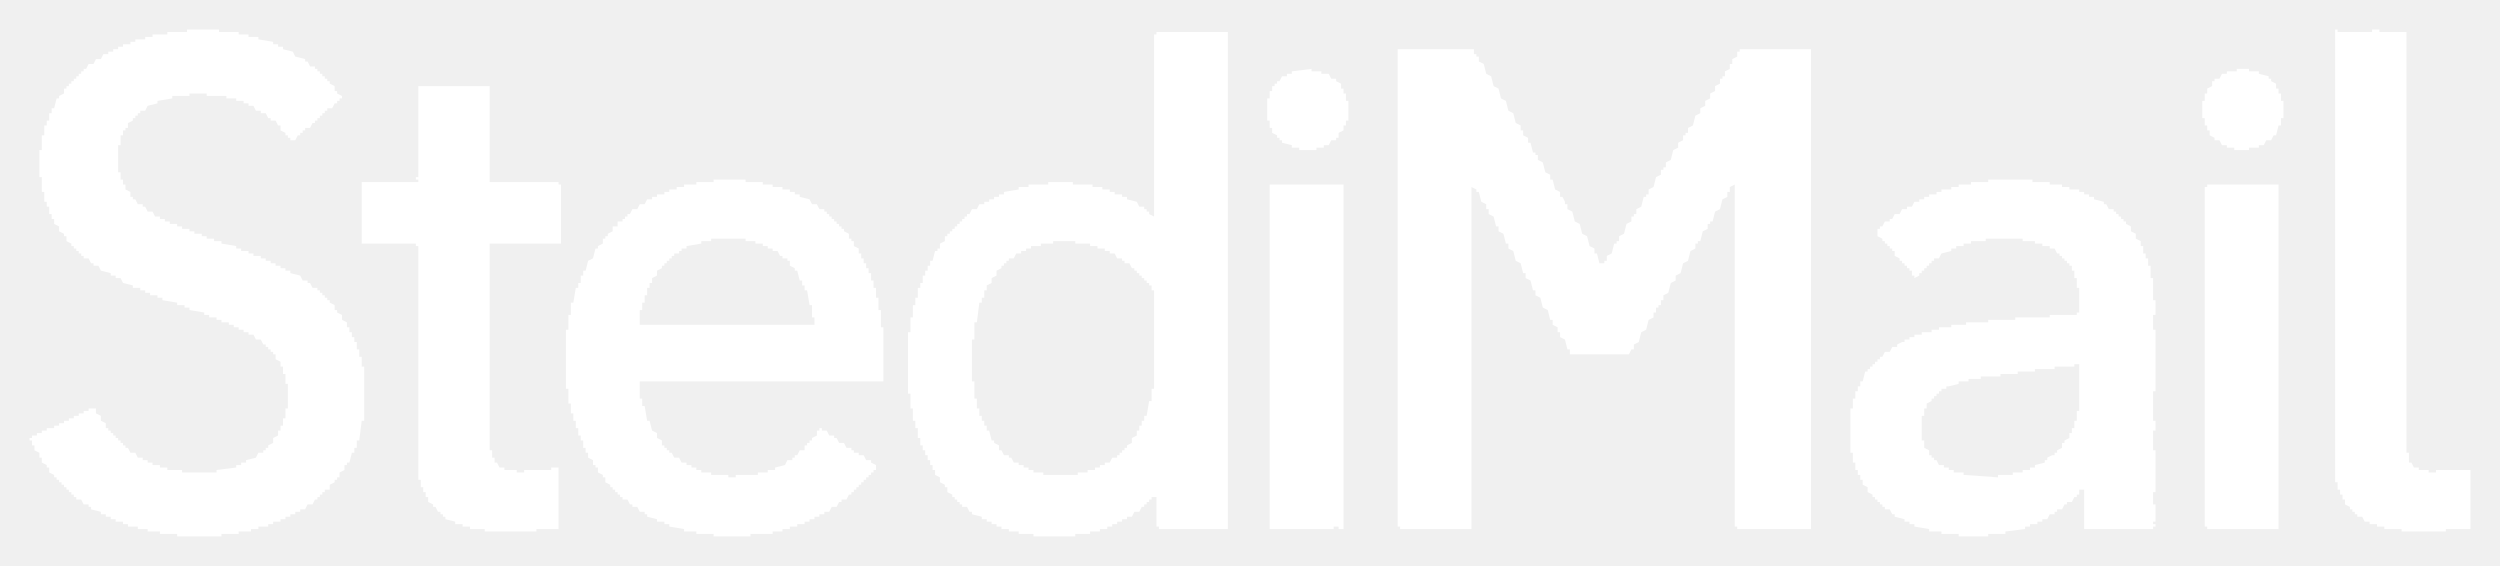
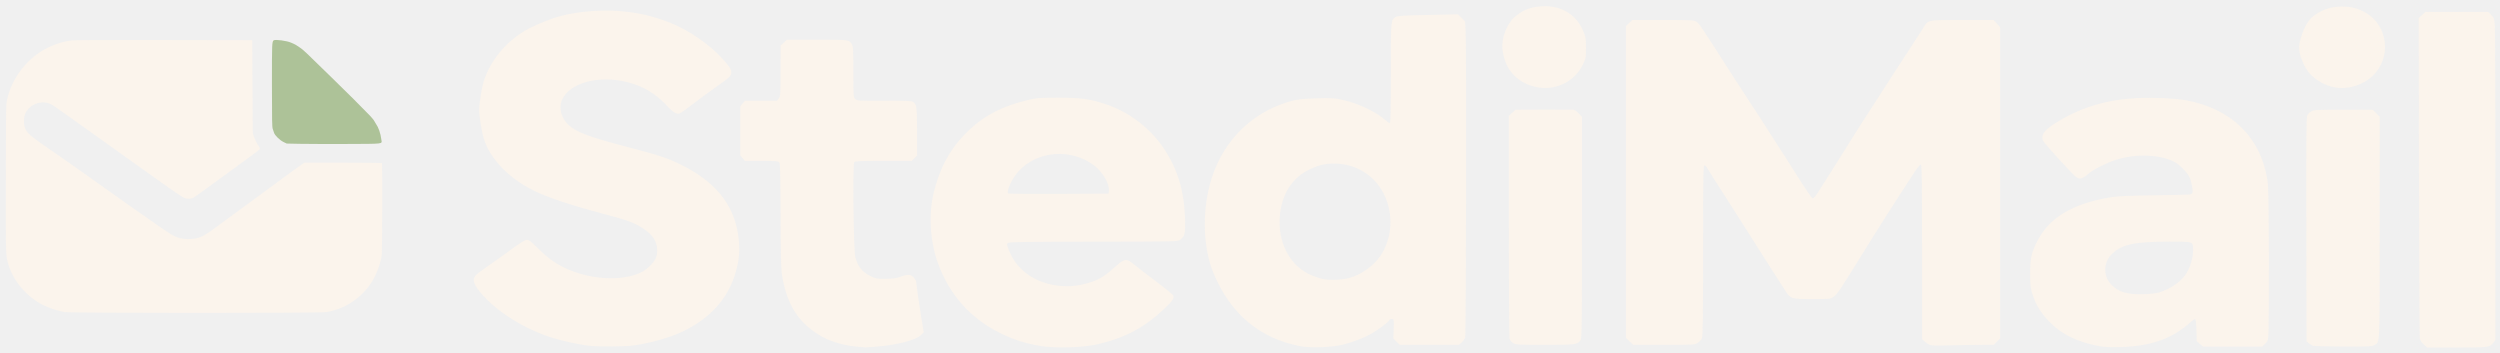
- <svg xmlns="http://www.w3.org/2000/svg" viewBox="0 0 1016 230" width="1016" height="230" role="img" aria-label="StediMail">
-   <path fill="#ffffff" fill-rule="evenodd" d="M674,124 L674,125 L673,125 L673,127 L672,127 L672,129 L670,130 L669,134 L667,135 L666,139 L664,140 L664,142 L663,142 L662,144 L638,144 L638,142 L637,142 L636,138 L634,137 L634,135 L633,135 L633,133 L631,132 L631,130 L630,130 L629,126 L627,125 L626,121 L624,120 L624,118 L623,118 L622,114 L620,113 L620,111 L619,111 L618,107 L616,106 L615,102 L613,101 L613,99 L612,99 L611,95 L609,94 L609,92 L608,92 L607,88 L605,87 L605,85 L604,85 L604,83 L602,82 L601,78 L600,78 L600,77 L598,76 L598,215 L569,215 L569,214 L568,214 L568,20 L599,20 L599,22 L600,22 L600,23 L601,23 L601,25 L603,26 L604,30 L606,31 L607,35 L609,36 L610,40 L612,41 L613,45 L615,46 L616,50 L618,51 L618,53 L619,53 L619,55 L621,56 L621,58 L622,58 L623,62 L624,62 L624,63 L625,63 L625,65 L627,66 L628,70 L630,71 L630,73 L631,73 L632,77 L634,78 L634,80 L635,80 L636,82 L636,83 L637,83 L637,85 L639,86 L640,90 L642,91 L643,95 L645,96 L646,100 L648,101 L648,103 L649,103 L650,107 L652,107 L652,106 L653,106 L653,104 L655,103 L656,99 L657,99 L657,98 L658,98 L658,96 L660,95 L661,91 L663,90 L663,88 L664,88 L664,87 L665,87 L665,85 L667,84 L668,80 L669,80 L669,79 L670,79 L670,77 L672,76 L673,72 L675,71 L675,69 L676,69 L676,68 L677,68 L677,66 L679,65 L680,61 L682,60 L682,58 L684,57 L684,55 L685,55 L685,54 L686,54 L686,52 L688,51 L689,47 L691,46 L691,44 L693,43 L693,41 L695,40 L695,38 L697,37 L697,35 L699,34 L699,32 L700,32 L700,31 L701,31 L701,29 L703,28 L703,26 L704,26 L704,24 L706,23 L706,21 L707,21 L707,20 L736,20 L736,215 L706,215 L706,214 L705,214 L705,75 L703,76 L703,78 L702,78 L702,80 L700,81 L699,85 L697,86 L696,90 L695,90 L695,91 L694,91 L694,93 L692,94 L691,98 L690,98 L690,99 L689,99 L689,101 L687,102 L686,106 L684,107 L683,111 L681,112 L681,114 L679,115 L678,119 L676,120 L676,122 L675,122 L675,124 Z M49,72 L49,73 L50,73 L50,75 L51,75 L51,77 L53,78 L53,80 L54,80 L54,81 L55,81 L56,83 L58,83 L58,84 L59,84 L60,86 L62,86 L63,88 L65,88 L65,89 L67,89 L67,90 L69,90 L69,91 L72,91 L72,92 L74,92 L74,93 L77,93 L77,94 L79,94 L79,95 L82,95 L82,96 L84,96 L84,97 L87,97 L87,98 L90,98 L90,99 L96,100 L96,101 L98,101 L98,102 L101,102 L101,103 L103,103 L103,104 L106,104 L106,105 L108,105 L108,106 L110,106 L110,107 L112,107 L112,108 L114,108 L114,109 L116,109 L116,110 L118,110 L118,111 L122,112 L123,114 L125,114 L125,115 L126,115 L127,117 L129,117 L129,118 L130,118 L130,119 L131,119 L131,120 L132,120 L132,121 L133,121 L133,122 L134,122 L134,123 L136,124 L136,126 L137,126 L137,127 L139,128 L139,130 L141,131 L141,133 L142,133 L142,135 L143,135 L143,137 L144,137 L144,139 L145,139 L145,142 L146,142 L146,145 L147,145 L147,149 L148,149 L148,171 L147,171 L146,179 L145,179 L145,182 L144,182 L144,184 L143,184 L142,188 L141,188 L141,189 L140,189 L140,191 L138,192 L138,194 L137,194 L137,195 L136,195 L136,196 L134,197 L134,199 L132,199 L132,200 L131,200 L131,201 L130,201 L130,202 L129,202 L129,203 L128,203 L127,205 L125,205 L124,207 L122,207 L122,208 L120,208 L120,209 L118,209 L118,210 L116,210 L116,211 L114,211 L114,212 L111,212 L111,213 L109,213 L109,214 L105,214 L105,215 L102,215 L102,216 L97,216 L97,217 L90,217 L90,218 L72,218 L72,217 L65,217 L65,216 L60,216 L60,215 L56,215 L56,214 L52,214 L52,213 L50,213 L50,212 L47,212 L47,211 L45,211 L45,210 L43,210 L43,209 L41,209 L41,208 L37,207 L37,206 L36,206 L36,205 L34,205 L33,203 L31,203 L31,202 L30,202 L30,201 L29,201 L29,200 L28,200 L28,199 L27,199 L27,198 L26,198 L26,197 L25,197 L25,196 L24,196 L24,195 L23,195 L23,194 L22,194 L22,193 L20,192 L20,190 L19,190 L19,189 L17,188 L17,186 L16,186 L16,184 L14,183 L14,181 L13,181 L13,179 L12,179 L12,178 L13,178 L13,177 L15,177 L15,176 L17,176 L17,175 L19,175 L19,174 L22,174 L22,173 L24,173 L24,172 L26,172 L26,171 L28,171 L28,170 L30,170 L30,169 L32,169 L32,168 L34,168 L34,167 L36,167 L36,166 L39,166 L39,168 L41,169 L41,171 L43,172 L43,174 L44,174 L44,175 L45,175 L45,176 L46,176 L46,177 L47,177 L47,178 L48,178 L48,179 L49,179 L49,180 L50,180 L50,181 L51,181 L51,182 L52,182 L53,184 L55,184 L56,186 L58,186 L58,187 L60,187 L60,188 L62,188 L62,189 L65,189 L65,190 L68,190 L68,191 L74,191 L74,192 L88,192 L88,191 L96,190 L96,189 L98,189 L98,188 L100,188 L100,187 L104,186 L105,184 L107,184 L107,183 L108,183 L108,182 L109,182 L109,181 L111,180 L111,178 L113,177 L113,175 L114,175 L114,174 L114,173 L115,173 L115,170 L116,170 L116,166 L117,166 L117,156 L116,156 L116,152 L115,152 L115,149 L114,149 L114,147 L112,146 L112,144 L111,144 L111,143 L110,143 L110,142 L109,142 L109,141 L108,141 L108,140 L107,140 L106,138 L104,138 L103,136 L101,136 L101,135 L99,135 L99,134 L97,134 L97,133 L95,133 L95,132 L93,132 L93,131 L90,131 L90,130 L88,130 L88,129 L85,129 L85,128 L83,128 L83,127 L77,126 L77,125 L75,125 L75,124 L72,124 L72,123 L66,122 L66,121 L64,121 L64,120 L61,120 L61,119 L59,119 L59,118 L57,118 L57,117 L54,117 L54,116 L50,115 L49,113 L47,113 L47,112 L45,112 L45,111 L41,110 L40,108 L38,108 L38,107 L37,107 L36,105 L34,105 L34,104 L33,104 L33,103 L32,103 L32,102 L31,102 L31,101 L30,101 L30,100 L29,100 L29,99 L27,98 L27,96 L26,96 L26,95 L24,94 L24,92 L22,91 L22,89 L21,89 L21,87 L20,87 L20,84 L19,84 L19,82 L18,82 L18,78 L17,78 L17,72 L16,72 L16,61 L17,61 L17,55 L18,55 L18,51 L19,51 L19,49 L20,49 L20,46 L21,46 L21,44 L22,44 L23,40 L24,40 L24,39 L26,38 L26,36 L27,36 L27,35 L28,35 L28,34 L29,34 L29,33 L30,33 L30,32 L31,32 L31,31 L32,31 L32,30 L33,30 L33,29 L34,29 L34,28 L35,28 L36,26 L38,26 L39,24 L41,24 L42,22 L44,22 L44,21 L46,21 L46,20 L48,20 L48,19 L50,19 L50,18 L53,18 L53,17 L55,17 L55,16 L59,16 L59,15 L62,15 L62,14 L68,14 L68,13 L76,13 L76,12 L89,12 L89,13 L97,13 L97,14 L101,14 L101,15 L105,15 L105,16 L111,17 L111,18 L113,18 L113,19 L115,19 L115,20 L119,21 L120,23 L124,24 L124,25 L125,25 L126,27 L128,27 L128,28 L129,28 L129,29 L130,29 L130,30 L131,30 L131,31 L132,31 L132,32 L133,32 L133,33 L134,33 L134,34 L136,35 L136,37 L137,37 L137,38 L139,39 L139,40 L138,40 L138,41 L137,41 L137,42 L136,42 L135,44 L133,44 L133,45 L132,45 L132,46 L131,46 L131,47 L130,47 L130,48 L129,48 L129,49 L128,49 L128,50 L127,50 L126,52 L124,52 L124,53 L123,53 L123,54 L122,54 L122,55 L121,55 L120,57 L118,57 L118,56 L117,56 L117,55 L116,55 L116,54 L114,53 L114,51 L113,51 L112,49 L110,49 L110,48 L109,48 L108,46 L106,46 L106,45 L104,45 L103,43 L101,43 L101,42 L99,42 L99,41 L96,41 L96,40 L92,40 L92,39 L84,39 L84,38 L77,38 L77,39 L70,39 L70,40 L64,41 L64,42 L60,43 L59,45 L57,45 L57,46 L56,46 L56,47 L55,47 L55,48 L54,48 L54,49 L52,50 L52,52 L51,52 L51,53 L50,53 L50,55 L49,55 L49,59 L48,59 L48,70 L49,70 Z M349,185 L351,185 L352,187 L354,187 L354,188 L356,189 L356,191 L355,191 L355,192 L354,192 L354,193 L353,193 L353,194 L352,194 L352,195 L351,195 L351,196 L350,196 L350,197 L349,197 L349,198 L348,198 L348,199 L347,199 L347,200 L346,200 L346,201 L345,201 L344,203 L342,203 L342,204 L341,204 L340,206 L338,206 L337,208 L335,208 L335,209 L333,209 L333,210 L331,210 L331,211 L329,211 L329,212 L327,212 L327,213 L324,213 L324,214 L321,214 L321,215 L318,215 L318,216 L314,216 L314,217 L305,217 L305,218 L290,218 L290,217 L283,217 L283,216 L278,216 L278,215 L272,214 L272,213 L270,213 L270,212 L267,212 L267,211 L263,210 L263,209 L262,209 L262,208 L260,208 L259,206 L257,206 L257,205 L256,205 L255,203 L253,203 L253,202 L252,202 L252,201 L251,201 L251,200 L250,200 L250,199 L249,199 L249,198 L248,198 L248,197 L246,196 L246,194 L245,194 L245,193 L243,192 L243,190 L242,190 L242,189 L241,189 L241,187 L239,186 L239,184 L238,184 L238,182 L237,182 L237,179 L236,179 L236,177 L235,177 L235,174 L234,174 L234,171 L233,171 L233,168 L232,168 L232,164 L231,164 L231,158 L230,158 L230,134 L231,134 L231,128 L232,128 L232,123 L233,123 L234,117 L235,117 L235,115 L236,115 L236,112 L237,112 L237,110 L238,110 L239,106 L241,105 L242,101 L243,101 L243,100 L245,99 L245,97 L246,97 L246,96 L247,96 L247,95 L249,94 L249,92 L251,92 L251,90 L253,90 L253,89 L254,89 L254,88 L255,88 L255,87 L256,87 L257,85 L259,85 L260,83 L262,83 L263,81 L265,81 L265,80 L267,80 L267,79 L270,79 L270,78 L272,78 L272,77 L275,77 L275,76 L278,76 L278,75 L283,75 L283,74 L290,74 L290,73 L303,73 L303,74 L308,74 L310,74 L310,75 L314,75 L314,76 L318,76 L318,77 L321,77 L321,78 L323,78 L323,79 L325,79 L325,80 L329,81 L330,83 L332,83 L333,85 L335,85 L335,86 L336,86 L336,87 L337,87 L337,88 L338,88 L338,89 L339,89 L339,90 L340,90 L340,91 L341,91 L341,92 L342,92 L342,93 L343,93 L343,94 L345,95 L345,97 L346,97 L346,98 L347,98 L347,100 L349,101 L349,103 L350,103 L350,105 L351,105 L351,107 L352,107 L352,109 L353,109 L353,111 L354,111 L354,114 L355,114 L355,117 L356,117 L356,121 L357,121 L357,126 L358,126 L358,133 L359,133 L359,155 L260,155 L260,162 L261,162 L261,165 L262,165 L263,171 L264,171 L265,175 L267,176 L267,178 L269,179 L269,181 L270,181 L270,182 L271,182 L271,183 L272,183 L272,184 L273,184 L274,186 L276,186 L277,188 L279,188 L279,189 L281,189 L281,190 L283,190 L283,191 L285,191 L285,192 L289,192 L289,193 L296,193 L296,194 L299,194 L299,193 L308,193 L308,192 L312,192 L312,191 L315,191 L315,190 L319,189 L320,187 L322,187 L322,186 L323,186 L323,185 L324,185 L325,183 L327,183 L327,181 L328,181 L328,180 L329,180 L329,179 L330,179 L330,178 L332,177 L332,175 L333,175 L333,174 L334,174 L334,175 L336,175 L337,177 L339,177 L339,178 L340,178 L341,180 L343,180 L344,182 L346,182 L346,183 L347,183 L347,184 L349,184 Z M871,101 L871,103 L872,103 L872,105 L873,105 L873,108 L874,108 L874,113 L875,113 L875,122 L876,122 L876,128 L875,128 L875,134 L876,134 L876,159 L875,159 L875,171 L876,171 L876,175 L875,175 L875,183 L876,183 L876,200 L875,200 L875,205 L876,205 L876,212 L875,212 L875,213 L876,213 L876,214 L875,214 L875,215 L847,215 L847,199 L845,199 L845,201 L844,201 L844,202 L843,202 L842,204 L840,204 L840,205 L839,205 L838,207 L836,207 L836,208 L835,208 L835,209 L833,209 L832,211 L830,211 L830,212 L828,212 L828,213 L825,213 L825,214 L823,214 L823,215 L815,216 L815,217 L808,217 L808,218 L796,218 L796,217 L789,217 L789,216 L784,216 L784,215 L778,214 L778,213 L776,213 L776,212 L774,212 L774,211 L770,210 L770,209 L769,209 L768,207 L766,207 L766,206 L765,206 L765,205 L764,205 L764,204 L763,204 L763,203 L762,203 L762,202 L761,202 L761,201 L759,200 L759,198 L757,197 L757,195 L756,195 L756,193 L755,193 L755,191 L754,191 L754,188 L753,188 L753,184 L752,184 L752,166 L753,166 L753,162 L754,162 L754,159 L755,159 L755,157 L756,157 L756,155 L757,155 L758,151 L759,151 L759,150 L760,150 L760,149 L761,149 L761,148 L762,148 L762,147 L763,147 L763,146 L764,146 L764,145 L765,145 L766,143 L768,143 L769,141 L771,141 L771,140 L773,139 L774,139 L774,138 L776,138 L776,137 L778,137 L778,136 L781,136 L781,135 L785,135 L785,134 L788,134 L788,133 L793,133 L793,132 L799,132 L799,131 L808,131 L808,130 L819,130 L819,129 L833,129 L833,128 L844,128 L844,127 L845,127 L845,117 L844,117 L844,113 L843,113 L843,110 L842,110 L842,108 L841,108 L841,107 L840,107 L840,106 L839,106 L839,105 L838,105 L838,104 L837,104 L837,103 L836,103 L835,101 L833,101 L833,100 L830,100 L830,99 L827,99 L827,98 L822,98 L822,97 L807,97 L807,98 L801,98 L801,99 L798,99 L798,100 L795,100 L795,101 L793,101 L793,102 L789,103 L788,105 L786,105 L786,106 L785,106 L785,107 L784,107 L784,108 L783,108 L783,109 L782,109 L782,110 L781,110 L781,111 L780,111 L780,112 L778,113 L778,112 L777,112 L777,110 L776,110 L776,109 L775,109 L775,108 L774,108 L774,107 L773,107 L773,106 L772,106 L772,105 L770,104 L770,102 L769,102 L769,101 L768,101 L768,100 L767,100 L767,99 L766,99 L766,98 L765,98 L765,97 L763,96 L763,93 L764,93 L764,92 L765,92 L766,90 L768,90 L768,89 L769,89 L770,87 L772,87 L773,85 L775,85 L775,84 L777,84 L778,82 L780,82 L780,81 L782,81 L782,80 L784,80 L784,79 L787,79 L787,78 L789,78 L789,77 L793,77 L793,76 L796,76 L796,75 L801,75 L801,74 L808,74 L808,73 L826,73 L826,74 L833,74 L833,75 L838,75 L838,76 L841,76 L841,77 L845,77 L845,78 L847,78 L847,79 L849,79 L849,80 L851,80 L851,81 L855,82 L855,83 L856,83 L857,85 L859,85 L859,86 L860,86 L860,87 L861,87 L861,88 L862,88 L862,89 L863,89 L863,90 L864,90 L864,91 L866,92 L866,94 L868,95 L868,97 L870,98 L870,100 L871,100 Z M499,121 L499,215 L471,215 L471,214 L470,214 L470,202 L468,202 L468,203 L467,203 L467,204 L466,204 L466,205 L465,205 L465,206 L464,206 L463,208 L461,208 L460,210 L458,210 L458,211 L456,211 L456,212 L454,212 L454,213 L452,213 L452,214 L450,214 L450,215 L447,215 L447,216 L443,216 L443,217 L437,217 L437,218 L420,218 L420,217 L414,217 L414,216 L410,216 L410,215 L407,215 L407,214 L405,214 L405,213 L403,213 L403,212 L401,212 L401,211 L399,211 L399,210 L395,209 L395,208 L394,208 L393,206 L391,206 L391,205 L390,205 L390,204 L389,204 L389,203 L388,203 L388,202 L387,202 L387,201 L385,200 L385,198 L384,198 L384,197 L382,196 L382,194 L380,193 L380,191 L379,191 L379,189 L378,189 L378,187 L377,187 L377,185 L376,185 L376,183 L375,183 L375,181 L374,181 L374,178 L373,178 L373,174 L372,174 L372,171 L371,171 L371,166 L370,166 L370,160 L369,160 L369,135 L370,135 L370,129 L371,129 L371,124 L372,124 L372,121 L373,121 L373,117 L374,117 L374,115 L375,115 L375,112 L376,112 L376,110 L377,110 L377,108 L378,108 L378,106 L379,106 L380,102 L381,102 L381,101 L382,101 L382,99 L384,98 L384,96 L385,96 L385,95 L386,95 L386,94 L387,94 L387,93 L388,93 L388,92 L389,92 L389,91 L390,91 L390,90 L391,90 L391,89 L392,89 L392,88 L393,88 L393,87 L394,87 L395,85 L397,85 L398,83 L400,83 L400,82 L402,82 L402,81 L404,81 L404,80 L406,80 L406,79 L408,79 L408,78 L414,77 L414,76 L418,76 L418,75 L426,75 L426,74 L436,74 L436,75 L444,75 L444,76 L448,76 L448,77 L451,77 L451,78 L453,78 L453,79 L456,79 L456,80 L458,80 L458,81 L462,82 L463,84 L465,84 L465,85 L466,85 L466,86 L467,86 L467,87 L469,88 L469,14 L470,14 L470,13 L499,13 Z M319,132 L331,132 L331,129 L330,129 L330,124 L329,124 L328,118 L327,118 L327,116 L326,116 L326,114 L325,114 L324,110 L323,110 L323,109 L321,108 L321,106 L320,106 L320,105 L318,105 L318,104 L317,104 L316,102 L314,102 L314,101 L312,101 L312,100 L310,100 L310,99 L307,99 L307,98 L303,98 L303,97 L289,97 L289,98 L285,98 L285,99 L279,100 L279,101 L277,101 L277,102 L276,102 L276,103 L274,103 L274,104 L273,104 L273,105 L272,105 L272,106 L271,106 L271,107 L270,107 L270,108 L269,108 L269,109 L267,110 L267,112 L265,113 L265,115 L264,115 L264,117 L263,117 L263,120 L262,120 L262,123 L261,123 L261,126 L260,126 L260,132 Z M902,57 L900,57 L900,56 L898,55 L898,53 L897,53 L897,51 L896,51 L896,48 L895,48 L895,41 L896,41 L896,38 L897,38 L897,36 L899,35 L899,33 L900,33 L900,32 L902,32 L903,30 L905,30 L905,29 L909,29 L909,28 L914,28 L914,29 L918,29 L918,30 L922,31 L922,32 L923,32 L923,33 L925,34 L925,36 L926,36 L926,38 L927,38 L927,41 L928,41 L928,48 L927,48 L927,51 L926,51 L925,55 L924,55 L923,57 L921,57 L920,59 L918,59 L918,60 L914,60 L914,61 L908,61 L908,60 L905,60 L905,59 L903,59 Z M546,154 L546,215 L544,215 L544,214 L542,214 L542,215 L516,215 L516,137 L516,75 L546,75 Z M792,157 L791,157 L791,158 L789,158 L789,159 L788,159 L788,160 L787,160 L787,161 L786,161 L786,162 L785,162 L785,163 L783,164 L783,166 L782,166 L782,169 L781,169 L781,179 L782,179 L782,182 L784,183 L784,185 L785,185 L785,186 L786,186 L786,187 L787,187 L788,189 L790,189 L790,190 L792,190 L792,191 L794,191 L794,192 L798,192 L798,193 L812,194 L812,193 L818,193 L818,192 L822,192 L822,191 L825,191 L825,190 L827,190 L827,189 L831,188 L831,187 L832,187 L832,186 L834,185 L835,185 L835,184 L836,184 L836,183 L838,182 L838,180 L839,180 L839,179 L841,178 L841,176 L842,176 L842,174 L843,174 L843,171 L844,171 L844,167 L845,167 L845,148 L843,148 L843,149 L835,149 L835,150 L827,150 L827,151 L820,151 L820,152 L813,152 L813,153 L805,153 L805,154 L800,154 L800,155 L796,155 L796,156 Z M896,144 L896,76 L897,76 L897,75 L926,75 L926,146 L926,215 L897,215 L897,214 L896,214 Z M949,155 L949,12 L950,12 L950,13 L964,13 L964,12 L967,12 L967,13 L978,13 L978,99 L978,184 L979,184 L979,188 L980,188 L981,190 L983,190 L983,191 L987,191 L987,192 L990,192 L990,191 L1004,191 L1004,215 L994,215 L994,216 L976,216 L976,215 L969,215 L969,214 L966,214 L966,213 L963,213 L963,212 L961,212 L960,210 L958,210 L958,209 L957,209 L957,208 L956,208 L956,207 L955,207 L955,206 L953,205 L953,203 L952,203 L952,201 L951,201 L951,199 L950,199 L950,196 L949,196 Z M199,73 L199,74 L227,74 L227,75 L228,75 L228,99 L199,99 L199,183 L200,183 L200,186 L201,186 L201,188 L202,188 L203,190 L205,190 L205,191 L210,191 L210,192 L213,192 L213,191 L224,191 L224,190 L227,190 L227,215 L218,215 L218,216 L197,216 L197,215 L191,215 L191,214 L188,214 L188,213 L185,213 L185,212 L181,211 L181,210 L180,210 L180,209 L179,209 L179,208 L178,208 L177,206 L176,206 L176,205 L174,204 L174,202 L173,202 L173,200 L172,200 L172,198 L171,198 L171,195 L170,195 L170,100 L169,100 L169,99 L147,99 L147,74 L170,74 L170,73 L169,73 L169,72 L170,72 L170,35 L199,35 Z M450,188 L451,188 L452,186 L454,186 L454,185 L455,185 L455,184 L456,184 L456,183 L457,183 L457,182 L458,182 L458,181 L460,180 L460,178 L462,177 L462,175 L463,175 L463,173 L464,173 L464,171 L465,171 L465,169 L466,169 L467,163 L468,163 L468,158 L469,158 L469,118 L468,118 L468,116 L467,116 L467,115 L466,115 L466,114 L465,114 L465,113 L464,113 L464,112 L463,112 L463,111 L462,111 L462,110 L461,110 L461,109 L460,109 L459,107 L457,107 L457,106 L456,106 L456,105 L454,105 L453,103 L451,103 L451,102 L449,102 L449,101 L446,101 L446,100 L443,100 L443,99 L437,99 L437,98 L428,98 L428,99 L423,99 L423,100 L419,100 L419,101 L417,101 L417,102 L415,102 L415,103 L414,103 L413,103 L412,105 L410,105 L410,106 L409,106 L409,107 L408,107 L408,108 L407,108 L407,109 L405,110 L405,112 L403,113 L403,115 L401,116 L401,118 L400,118 L400,121 L399,121 L399,123 L398,123 L397,131 L396,131 L396,138 L395,138 L395,155 L396,155 L396,162 L397,162 L397,166 L398,166 L398,169 L399,169 L399,171 L400,171 L400,173 L401,173 L401,175 L402,175 L403,179 L404,179 L404,180 L406,181 L406,183 L407,183 L408,185 L410,185 L410,186 L411,186 L412,188 L414,188 L414,189 L416,189 L416,190 L418,190 L418,191 L420,191 L420,192 L424,192 L424,193 L438,193 L438,192 L442,192 L442,191 L445,191 L445,190 L447,190 L447,189 L449,189 L449,188 Z M530,61 L528,61 L528,60 L525,60 L525,59 L521,58 L521,57 L520,57 L520,56 L519,56 L519,55 L517,54 L517,52 L516,52 L516,49 L515,49 L515,40 L516,40 L516,37 L517,37 L517,35 L518,35 L518,34 L519,34 L519,33 L520,33 L521,31 L523,31 L523,30 L525,30 L525,29 L533,28 L533,29 L537,29 L537,30 L540,30 L541,32 L543,32 L543,33 L545,34 L545,36 L546,36 L546,38 L547,38 L547,41 L548,41 L548,49 L547,49 L547,51 L546,51 L546,53 L544,54 L544,56 L543,56 L543,57 L541,57 L540,59 L538,59 L538,60 L535,60 L535,61 Z" />
+ <svg xmlns="http://www.w3.org/2000/svg" viewBox="430.0 265.7 928.7 130.7" width="929" height="131" role="img" aria-label="StediMail">
+   <g transform="translate(238.80 130.60) scale(0.6)">
+     <path fill="#fbf4ec" fill-rule="evenodd" d="M358.65,418.16C354.87,417.57 349.06,415.66 345.29,413.78C335.41,408.83 327.14,399.26 324.02,389.16C322.16,383.13 322.22,385.04 322.28,335.83C322.32,296.48 322.39,290.14 322.84,287.74C325.56,273.19 336.23,259.74 349.81,253.73C354.13,251.82 358.70,250.50 362.68,250.02C364.96,249.74 380.85,249.66 420.33,249.73L474.83,249.83L475.00,278.67L475.17,307.50L476.10,310.14C476.61,311.58 477.62,313.62 478.35,314.65C479.07,315.68 479.67,316.75 479.67,317.02C479.67,317.30 476.35,319.92 472.29,322.84C465.00,328.10 462.11,330.21 447.23,341.11C443.05,344.18 439.08,346.98 438.40,347.34C436.94,348.13 434.47,348.20 432.83,347.52C431.66,347.03 424.09,341.97 419.82,338.82C418.52,337.87 414.32,334.87 410.48,332.16C402.96,326.85 384.77,313.87 367.25,301.32C351.34,289.91 351.09,289.75 349.04,288.98C344.85,287.39 339.38,288.83 336.21,292.35C334.28,294.51 333.51,296.71 333.51,300.17C333.50,303.29 334.42,305.68 336.43,307.74C337.99,309.35 343.52,313.42 351.67,318.95C355.24,321.38 360.82,325.28 364.07,327.60C367.31,329.93 372.33,333.48 375.22,335.50C378.10,337.52 381.82,340.15 383.48,341.35C385.14,342.55 388.19,344.73 390.26,346.18C392.33,347.64 395.18,349.67 396.60,350.69C398.01,351.71 400.59,353.52 402.33,354.72C404.07,355.91 408.12,358.74 411.33,361.00C424.55,370.32 426.52,371.50 430.35,372.46C433.06,373.13 437.49,373.15 440.23,372.50C443.66,371.69 446.34,370.19 452.60,365.52C455.89,363.07 461.11,359.22 464.21,356.96C477.36,347.36 481.72,344.16 489.84,338.17C500.71,330.15 503.11,328.40 505.30,326.89L507.07,325.67L531.02,325.67C545.63,325.67 555.04,325.79 555.15,325.98C555.50,326.54 555.35,380.56 554.99,383.05C554.17,388.85 551.15,396.41 547.76,401.17C541.22,410.32 531.57,416.38 520.67,418.19C516.57,418.86 363.00,418.84 358.65,418.16ZM496.57,313.31C493.81,312.65 490.70,310.50 489.36,308.33C487.60,305.47 487.60,305.48 487.44,276.70L487.28,249.90L490.22,250.11C495.77,250.50 500.55,252.02 504.25,254.56C505.04,255.09 507.81,257.62 510.42,260.18C546.95,295.97 549.01,298.09 551.46,302.37C553.03,305.10 554.10,308.63 554.13,311.17L554.17,313.50L526.00,313.55C510.11,313.59 497.28,313.48 496.57,313.31Z" />
+     <path fill="#adc298" fill-rule="evenodd" d="M504.17,314.00L496.17,313.83L494.17,312.86C491.90,311.76 488.83,308.77 488.35,307.19C488.18,306.63 487.82,305.55 487.54,304.80C487.11,303.63 487.04,299.74 487.03,277.51C487.02,251.59 487.05,250.64 488.13,249.92C489.15,249.24 496.34,250.20 498.83,251.35C499.20,251.51 499.88,251.81 500.33,251.99C501.24,252.36 501.56,252.55 504.33,254.39C506.43,255.78 507.58,256.86 524.05,273.00C537.34,286.02 540.97,289.62 542.55,291.35C543.13,291.98 544.47,293.32 545.51,294.33C547.52,296.25 550.33,299.43 550.33,299.77C550.33,299.88 550.72,300.54 551.20,301.24C553.12,304.05 554.20,307.14 554.80,311.53C555.17,314.19 556.76,314.00 533.17,314.09C521.62,314.13 508.57,314.09 504.17,314.00Z" />
+   </g>
+   <path fill="#fbf4ec" fill-rule="evenodd" d="M748.17,394.32C743.65,393.94 738.75,392.52 735.34,390.61C726.78,385.83 722.29,378.89 720.49,367.68C720.14,365.54 720.01,360.05 719.97,345.56C719.91,329.38 719.83,326.21 719.43,325.81C719.05,325.43 717.68,325.33 712.84,325.33L706.73,325.33L705.86,324.31L705.00,323.28L705.00,314.17L705.00,305.05L705.86,304.03L706.73,303.00L712.67,303.00L718.62,303.00L719.29,302.15C719.92,301.34 719.96,300.80 719.96,291.90L719.97,282.50L721.15,281.42L722.32,280.33L733.60,280.33C745.58,280.33 745.33,280.30 746.45,281.99C746.93,282.71 747.00,284.05 747.00,292.24C747.00,301.30 747.03,301.69 747.68,302.35C748.34,303.01 748.70,303.03 758.30,302.98C765.18,302.94 768.46,303.05 768.95,303.31C770.53,304.15 770.67,305.02 770.67,314.51L770.67,323.38L769.69,324.36L768.72,325.33L758.23,325.33C749.36,325.33 747.69,325.41 747.34,325.83C746.70,326.60 747.07,358.87 747.75,361.18C748.77,364.70 750.31,366.62 753.26,368.07C755.37,369.11 755.67,369.17 758.99,369.14C761.69,369.11 762.96,368.94 764.49,368.39C767.30,367.37 768.41,367.44 769.47,368.69C769.94,369.26 770.34,369.89 770.34,370.11C770.37,371.19 771.35,378.15 772.20,383.25L773.14,389.01L772.14,390.02C770.27,391.88 763.34,393.71 755.80,394.32C753.47,394.51 751.48,394.65 751.37,394.62C751.26,394.59 749.82,394.46 748.17,394.32ZM817.00,394.16C811.28,393.29 806.34,391.73 801.29,389.18C790.35,383.66 782.63,374.94 778.43,363.34C775.40,354.97 774.87,344.61 777.05,336.33C779.58,326.73 783.66,319.75 790.38,313.53C796.12,308.21 802.67,304.92 811.81,302.74C815.24,301.93 816.05,301.87 823.17,301.86C831.47,301.86 834.65,302.29 840.56,304.21C849.34,307.07 857.28,313.11 862.42,320.84C867.51,328.51 869.87,336.37 870.22,346.83C870.40,352.32 870.13,353.42 868.33,354.72C867.54,355.29 865.84,355.33 836.29,355.35C811.34,355.37 804.96,355.46 804.49,355.80C803.93,356.21 803.94,356.35 804.74,358.41C807.36,365.21 813.15,369.81 821.03,371.37C825.95,372.35 830.57,371.99 835.70,370.23C838.71,369.20 840.89,367.77 844.67,364.34C847.70,361.58 848.58,361.51 851.29,363.83C852.22,364.62 855.83,367.40 859.31,370.00C862.79,372.60 865.73,375.02 865.84,375.37C866.20,376.50 865.68,377.25 862.37,380.40C855.12,387.28 847.70,391.20 837.67,393.47C832.30,394.68 822.57,395.01 817.00,394.16ZM913.17,394.20C898.09,391.37 887.12,382.20 880.84,367.17C876.96,357.91 876.48,344.74 879.61,333.47C883.40,319.80 892.85,309.26 905.66,304.43C910.37,302.65 912.51,302.28 919.05,302.10C924.58,301.94 925.63,302.00 928.65,302.65C934.40,303.88 941.25,307.12 944.71,310.24C945.37,310.84 946.08,311.33 946.29,311.33C946.57,311.33 946.67,306.35 946.67,292.82C946.67,272.80 946.64,273.08 948.45,271.89C949.15,271.44 951.00,271.32 960.46,271.13L971.64,270.89L972.94,272.20L974.24,273.50L974.45,277.00C974.78,282.44 974.63,389.69 974.29,390.89C974.13,391.47 973.53,392.33 972.97,392.81L971.95,393.67L960.94,393.67L949.93,393.67L948.77,392.50L947.60,391.34L947.72,387.75C947.83,384.28 947.81,384.16 947.11,384.06C946.65,384.00 946.25,384.20 946.03,384.61C945.62,385.38 941.89,388.15 939.33,389.59C936.70,391.07 932.70,392.61 929.02,393.56C925.09,394.58 916.94,394.91 913.17,394.20ZM1210.00,394.19C1201.53,392.63 1195.59,389.67 1190.93,384.69C1187.96,381.53 1186.26,378.72 1185.07,375.00C1184.25,372.43 1184.17,371.69 1184.17,367.17C1184.17,361.30 1184.59,359.44 1186.96,354.88C1191.47,346.17 1200.40,340.99 1214.67,338.77C1216.86,338.43 1221.68,338.23 1230.33,338.13C1237.21,338.04 1243.15,337.90 1243.55,337.82C1243.94,337.74 1244.34,337.45 1244.45,337.18C1244.75,336.39 1244.03,332.70 1243.28,331.23C1242.37,329.45 1239.49,326.60 1237.65,325.66C1232.28,322.92 1223.47,322.61 1216.17,324.90C1212.71,325.99 1207.90,328.39 1206.00,329.97C1202.85,332.60 1202.20,332.56 1199.39,329.58C1192.56,322.33 1189.00,318.26 1188.81,317.52C1188.24,315.25 1189.74,313.54 1195.12,310.36C1203.77,305.24 1212.91,302.58 1223.78,302.02C1229.73,301.72 1237.82,302.07 1241.90,302.80C1258.69,305.83 1269.58,316.32 1272.23,332.00C1272.68,334.68 1272.77,338.95 1272.83,360.00C1272.86,373.66 1272.81,386.48 1272.72,388.50C1272.56,392.10 1272.54,392.19 1271.48,393.25L1270.40,394.33L1259.38,394.33L1248.36,394.33L1247.19,393.31L1246.02,392.28L1245.93,388.25C1245.87,385.82 1245.69,384.18 1245.48,384.11C1245.29,384.04 1244.54,384.53 1243.82,385.19C1237.06,391.34 1229.16,394.17 1217.83,394.49C1214.12,394.60 1211.74,394.51 1210.00,394.19ZM1330.37,393.49C1329.55,392.75 1329.00,391.92 1328.89,391.24C1328.79,390.65 1328.66,363.64 1328.60,331.22L1328.50,272.28L1329.75,271.14L1330.99,270.00L1342.65,270.00L1354.31,270.00L1355.44,271.13C1356.48,272.17 1356.58,272.45 1356.78,275.04C1356.90,276.58 1357.00,303.50 1357.00,334.87L1357.00,391.91L1356.30,392.80C1354.86,394.64 1354.63,394.67 1342.68,394.67L1331.67,394.67L1330.37,393.49ZM649.83,394.11C645.59,393.74 638.65,392.23 633.86,390.62C623.21,387.05 612.68,380.00 607.53,373.00C605.82,370.68 605.57,369.30 606.63,367.95C606.98,367.51 608.97,365.98 611.05,364.56C613.13,363.13 617.07,360.32 619.81,358.32C623.41,355.67 625.04,354.67 625.74,354.67C626.50,354.67 627.30,355.27 629.63,357.62C632.99,360.98 635.78,363.08 639.23,364.80C648.66,369.53 661.18,370.30 668.45,366.61C670.24,365.70 672.59,363.45 673.43,361.85C673.93,360.90 674.14,359.91 674.13,358.50C674.10,355.30 672.54,352.85 669.04,350.53C665.75,348.35 663.18,347.39 654.67,345.14C642.32,341.88 633.80,339.06 628.50,336.48C619.08,331.90 612.04,324.59 609.68,316.96C608.93,314.51 608.00,308.73 608.00,306.46C608.00,304.04 608.96,298.05 609.73,295.67C612.15,288.18 617.54,281.55 624.90,277.03C626.96,275.76 631.75,273.65 635.66,272.29C641.77,270.16 652.09,269.04 659.83,269.66C666.95,270.23 672.16,271.41 678.67,273.91C685.65,276.60 693.72,282.15 698.53,287.56C701.18,290.54 701.66,291.31 701.66,292.56C701.67,293.76 700.95,294.43 695.83,298.01C694.18,299.17 690.83,301.63 688.39,303.47C682.12,308.22 682.29,308.13 680.94,307.56C680.33,307.31 679.17,306.36 678.35,305.47C673.89,300.55 669.39,297.77 663.33,296.16C652.64,293.33 641.58,296.26 638.77,302.67C637.47,305.64 638.48,309.49 641.23,312.02C644.15,314.71 648.94,316.49 663.67,320.33C674.78,323.24 677.73,324.20 682.57,326.56C695.46,332.80 702.47,341.27 704.18,352.66C705.05,358.38 704.69,362.47 702.85,368.09C699.95,376.93 693.61,383.82 684.02,388.53C679.05,390.97 671.25,393.17 664.68,393.98C662.08,394.30 653.01,394.38 649.83,394.11ZM1289.17,393.99C1288.80,393.83 1288.12,393.40 1287.67,393.04L1286.83,392.37L1286.75,350.94C1286.68,320.67 1286.76,309.25 1287.03,308.59C1287.24,308.08 1287.90,307.37 1288.50,307.00C1289.52,306.37 1290.14,306.33 1300.50,306.33L1311.41,306.33L1312.71,307.63L1314.00,308.92L1313.99,350.38C1313.98,395.61 1314.12,392.38 1312.09,393.72C1311.24,394.28 1310.28,394.33 1300.50,394.31C1294.63,394.30 1289.53,394.16 1289.17,393.99ZM1146.50,393.50C1145.95,393.20 1145.16,392.64 1144.75,392.25L1144.00,391.55L1144.00,359.11C1144.00,331.62 1143.93,326.67 1143.54,326.67C1143.28,326.67 1142.19,328.01 1141.12,329.65C1132.65,342.60 1128.70,348.81 1120.12,362.67C1113.35,373.60 1112.40,374.98 1111.03,375.90C1109.95,376.64 1109.63,376.67 1103.20,376.67C1095.37,376.66 1095.12,376.58 1093.11,373.42C1092.44,372.36 1090.82,369.85 1089.51,367.83C1088.20,365.82 1085.05,360.87 1082.51,356.83C1079.97,352.80 1076.54,347.40 1074.90,344.83C1067.93,333.99 1064.41,328.45 1064.04,327.75C1063.82,327.34 1063.42,327.00 1063.15,327.00C1062.73,327.00 1062.67,331.09 1062.66,358.75C1062.66,383.48 1062.56,390.68 1062.24,391.32C1062.01,391.78 1061.32,392.49 1060.70,392.91C1059.58,393.66 1059.48,393.67 1048.13,393.67L1036.69,393.67L1035.35,392.38L1034.00,391.10L1034.00,333.17L1034.00,275.25L1035.19,274.12L1036.38,273.00L1047.72,273.00C1057.92,273.00 1059.16,273.06 1060.06,273.58C1061.21,274.26 1061.29,274.38 1073.84,294.00C1076.01,297.39 1079.23,302.34 1081.00,305.00C1082.78,307.66 1085.20,311.41 1086.39,313.33C1087.59,315.26 1089.75,318.63 1091.19,320.83C1092.64,323.03 1095.86,328.06 1098.33,332.00C1100.81,335.94 1103.08,339.20 1103.36,339.26C1103.71,339.33 1104.49,338.41 1105.63,336.60C1106.59,335.08 1109.24,330.91 1111.50,327.33C1113.77,323.76 1116.64,319.18 1117.88,317.17C1119.12,315.15 1121.66,311.18 1123.51,308.33C1125.37,305.49 1128.51,300.62 1130.49,297.50C1132.48,294.38 1136.07,288.83 1138.49,285.17C1140.90,281.50 1143.45,277.55 1144.16,276.40C1146.37,272.80 1145.48,273.00 1158.93,273.00L1170.59,273.00L1171.79,274.33L1173.00,275.67L1173.00,333.49L1173.00,391.31L1171.82,392.49L1170.64,393.67L1166.24,393.67C1163.82,393.67 1158.61,393.75 1154.67,393.86C1148.40,394.03 1147.37,393.98 1146.50,393.50ZM992.09,393.01C991.50,392.65 990.90,391.94 990.76,391.43C990.62,390.92 990.50,372.08 990.50,349.56L990.50,308.62L991.75,307.47L992.99,306.33L1003.41,306.29C1009.14,306.27 1014.13,306.28 1014.50,306.31C1014.87,306.34 1015.73,306.95 1016.42,307.67L1017.67,308.97L1017.67,350.08C1017.67,386.79 1017.61,391.26 1017.15,391.93C1015.97,393.60 1015.48,393.67 1003.93,393.67C993.82,393.66 993.10,393.62 992.09,393.01ZM1232.05,374.22C1236.28,372.85 1239.69,370.58 1241.76,367.77C1243.44,365.48 1244.67,361.65 1244.67,358.72C1244.67,355.20 1244.99,355.33 1236.18,355.33C1222.55,355.33 1218.02,356.34 1214.26,360.22C1211.27,363.32 1211.32,368.32 1214.36,371.36C1217.10,374.10 1220.27,375.04 1226.17,374.86C1228.75,374.78 1231.13,374.52 1232.05,374.22ZM931.17,368.84C935.92,367.59 940.82,363.96 943.29,359.86C946.80,354.03 947.50,346.91 945.20,340.31C942.21,331.71 934.65,326.33 925.55,326.33C922.10,326.33 919.57,326.97 916.13,328.69C910.64,331.43 907.08,336.36 905.82,342.98C903.82,353.43 908.08,363.44 916.22,367.38C917.72,368.11 919.97,368.91 921.22,369.17C923.94,369.74 928.30,369.59 931.17,368.84ZM841.94,336.36C842.18,333.82 839.54,329.35 836.40,327.00C827.81,320.57 815.35,321.55 808.36,329.20C805.92,331.87 803.73,336.62 804.56,337.45C804.68,337.57 813.12,337.63 823.31,337.59L841.83,337.50L841.94,336.36ZM1000.19,297.80C993.22,296.11 988.89,291.07 988.13,283.78C987.72,279.84 989.72,274.49 992.52,272.03C995.37,269.53 997.81,268.45 1001.61,268.01C1009.14,267.15 1015.28,270.46 1018.03,276.88C1019.09,279.34 1019.15,279.73 1019.16,283.33C1019.17,287.09 1019.14,287.22 1017.92,289.71C1014.77,296.16 1007.36,299.53 1000.19,297.80ZM1297.17,297.99C1293.82,297.33 1290.64,295.59 1288.22,293.11C1286.55,291.41 1284.71,287.63 1284.27,284.98C1283.95,283.10 1283.99,282.49 1284.64,280.00C1285.45,276.89 1287.09,273.66 1288.56,272.28C1291.52,269.51 1295.54,268.00 1299.97,268.00C1303.23,268.00 1305.57,268.57 1308.36,270.05C1317.17,274.71 1318.65,287.06 1311.22,293.91C1307.52,297.33 1301.94,298.95 1297.17,297.99Z" />
</svg>
